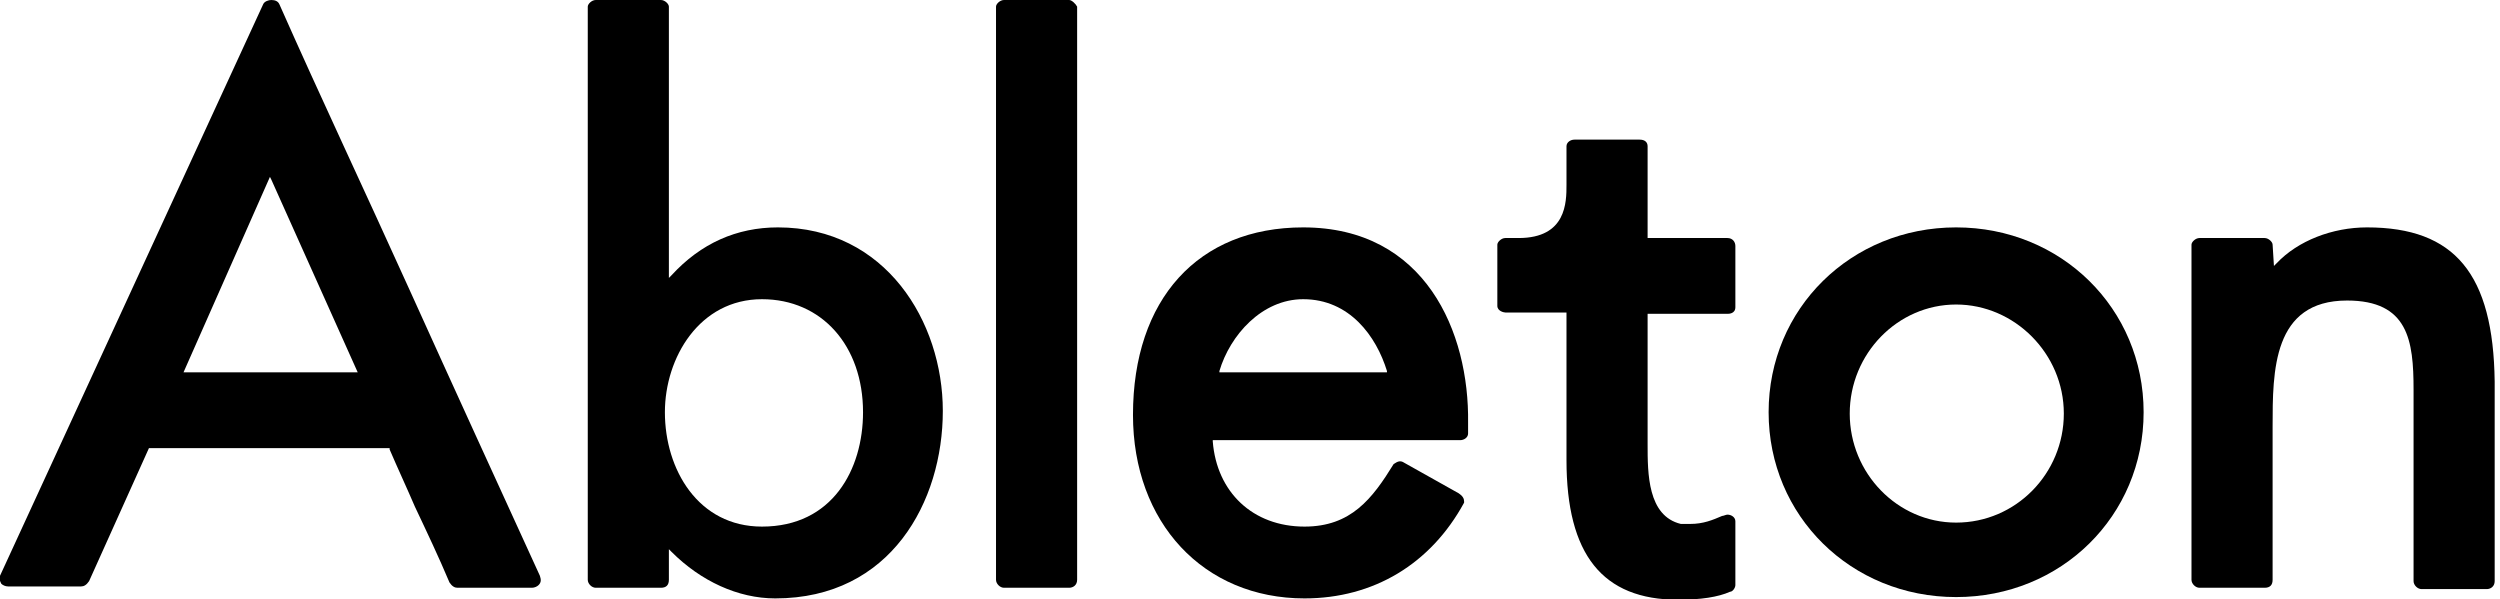
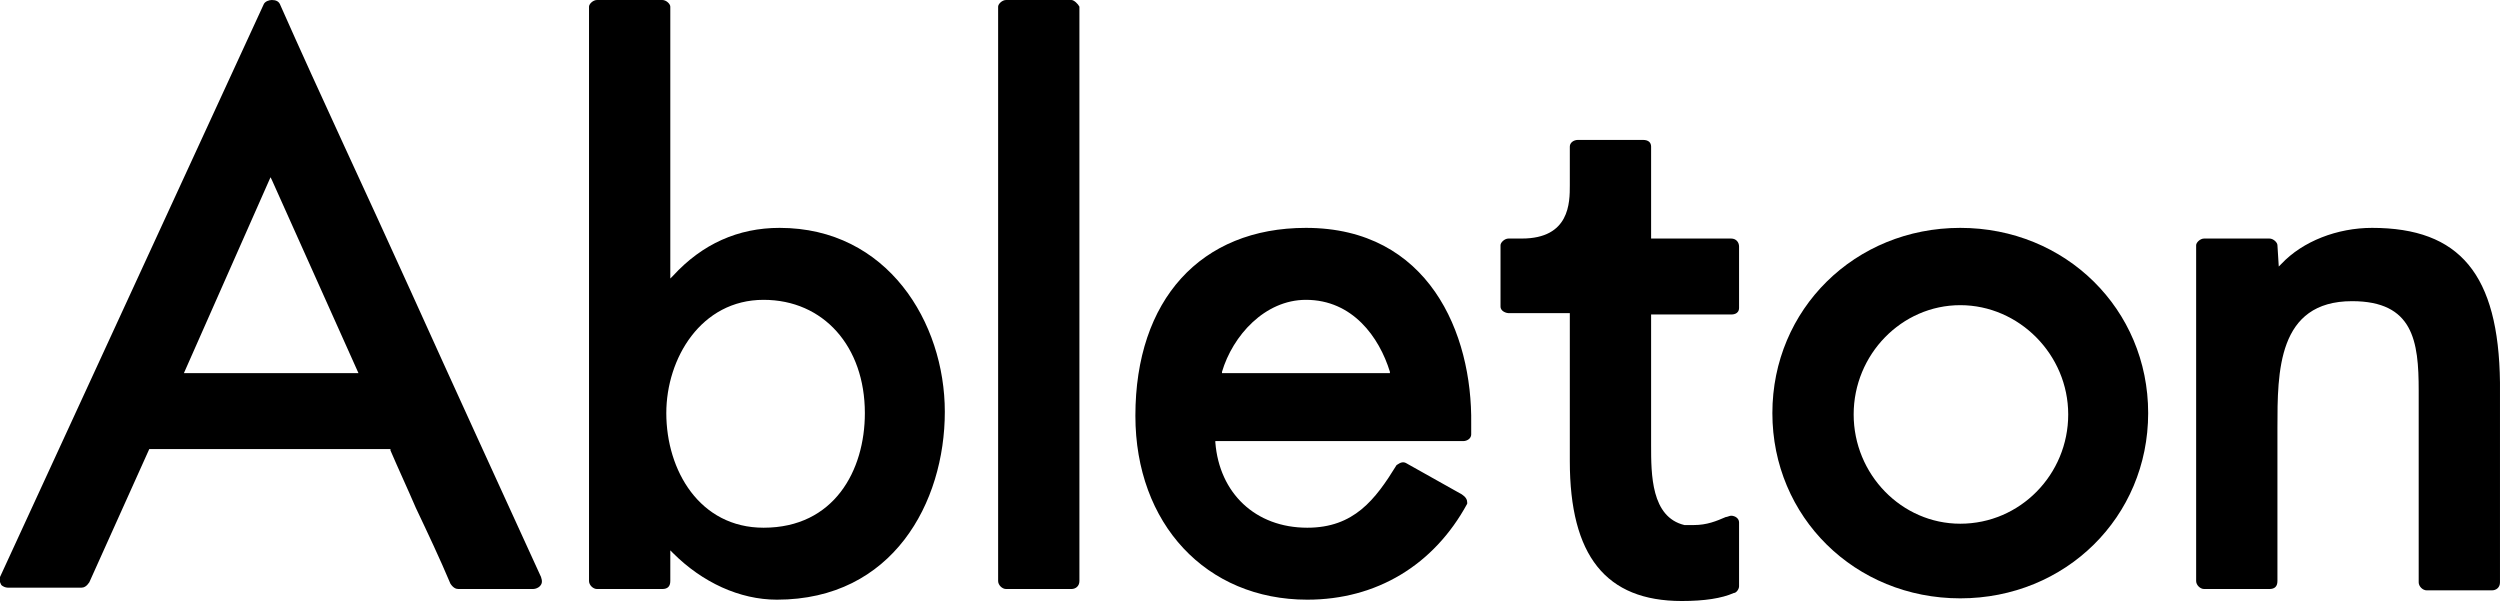
- <svg xmlns="http://www.w3.org/2000/svg" version="1.1" id="Layer_1" x="0px" y="0px" viewBox="0 0 188 45" enable-background="new 0 0 188 45" xml:space="preserve">
+ <svg version="1.1">
  <g>
    <path d="M40.6,43.3c-3.2-7-6.5-14.2-9.8-21.5c-3.3-7.3-6.7-14.5-9.8-21.5c-0.1-0.2-0.3-0.3-0.6-0.3c-0.2,0-0.5,0.1-0.6,0.3L0,43.3   c-0.1,0.2,0,0.4,0.1,0.6c0.1,0.1,0.3,0.2,0.5,0.2h5.5c0.2,0,0.4-0.1,0.6-0.4l4.5-10h18.1l0,0.1c0.6,1.4,1.3,2.9,1.9,4.3   c0.9,1.9,1.8,3.8,2.6,5.7c0.2,0.3,0.4,0.4,0.6,0.4H40c0.2,0,0.4-0.1,0.5-0.2C40.7,43.8,40.7,43.6,40.6,43.3z M13.8,28l6.5-14.7   l0.1,0.2L26.9,28H13.8z" />
    <path d="M58.5,17.1c-3.1,0-5.8,1.2-8,3.6l-0.2,0.2V0.5C50.3,0.3,50,0,49.7,0h-4.9c-0.3,0-0.6,0.3-0.6,0.5v43.1   c0,0.3,0.3,0.6,0.6,0.6h4.9c0.4,0,0.6-0.2,0.6-0.6v-2.3l0.2,0.2c2.2,2.2,5,3.5,7.8,3.5c8.7,0,12.6-7.3,12.6-14.1   C70.9,24.2,66.6,17.1,58.5,17.1z M57.3,39.6c-4.8,0-7.3-4.3-7.3-8.6c0-4.1,2.6-8.5,7.3-8.5c4.5,0,7.6,3.5,7.6,8.5   C64.9,35.3,62.6,39.6,57.3,39.6z" />
    <path d="M80.4,0h-4.9c-0.3,0-0.6,0.3-0.6,0.5v43.1c0,0.3,0.3,0.6,0.6,0.6h4.9c0.3,0,0.6-0.2,0.6-0.6V0.5C80.9,0.3,80.6,0,80.4,0z" />
    <path d="M98,17.1c-7.9,0-12.8,5.4-12.8,14.1c0,8.1,5.3,13.8,12.9,13.8c5.2,0,9.5-2.6,12-7.2l0-0.1c0-0.2-0.1-0.4-0.4-0.6l-4.1-2.3   c-0.3-0.2-0.5-0.1-0.8,0.1c-1.6,2.6-3.2,4.7-6.7,4.7c-3.9,0-6.6-2.6-6.9-6.4l0-0.1h18.6c0.3,0,0.6-0.2,0.6-0.5v-0.8   C110.5,25,107.2,17.1,98,17.1z M91.7,28l0-0.1c0.8-2.7,3.2-5.4,6.3-5.4c3.5,0,5.5,2.8,6.3,5.4l0,0.1H91.7z" />
    <path d="M129.9,17.9h-6V11c0-0.3-0.2-0.5-0.6-0.5h-4.9c-0.3,0-0.6,0.2-0.6,0.5v2.9c0,1.3,0,4-3.6,4h-1c-0.3,0-0.6,0.3-0.6,0.5V23   c0,0.4,0.5,0.5,0.6,0.5h4.6v11.1c0,7.1,2.7,10.5,8.4,10.5c1.7,0,3-0.2,3.9-0.6l0,0c0.2,0,0.4-0.3,0.4-0.5v-4.8   c0-0.3-0.3-0.5-0.6-0.5c-0.1,0-0.3,0.1-0.4,0.1c-0.7,0.3-1.4,0.6-2.4,0.6c-0.2,0-0.5,0-0.7,0c-2.5-0.6-2.5-3.8-2.5-6v-9.8h6   c0.1,0,0.6,0,0.6-0.5v-4.6C130.5,18.2,130.3,17.9,129.9,17.9z" />
    <path d="M147.1,17.1c-7.9,0-14.1,6.1-14.1,13.9c0,7.8,6.2,13.9,14.1,13.9c7.9,0,14.1-6.1,14.1-13.9C161.2,23.2,155,17.1,147.1,17.1   z M147.1,39.3c-4.4,0-8-3.7-8-8.2c0-4.5,3.6-8.2,8-8.2c4.4,0,8.1,3.7,8.1,8.2C155.2,35.6,151.6,39.3,147.1,39.3z" />
    <path d="M178,17.1c-2.6,0-5.2,1-6.8,2.7L171,20l-0.1-1.6c0-0.2-0.3-0.5-0.6-0.5h-4.9c-0.3,0-0.6,0.3-0.6,0.5v25.2   c0,0.3,0.3,0.6,0.6,0.6h4.9c0.4,0,0.6-0.2,0.6-0.6V32.1c0-4.2,0-9.5,5.6-9.5c4.6,0,5,3,5,6.7v14.4c0,0.3,0.3,0.6,0.6,0.6h4.9   c0.3,0,0.6-0.2,0.6-0.6v-15C187.5,20.6,184.6,17.1,178,17.1z" />
  </g>
</svg>
